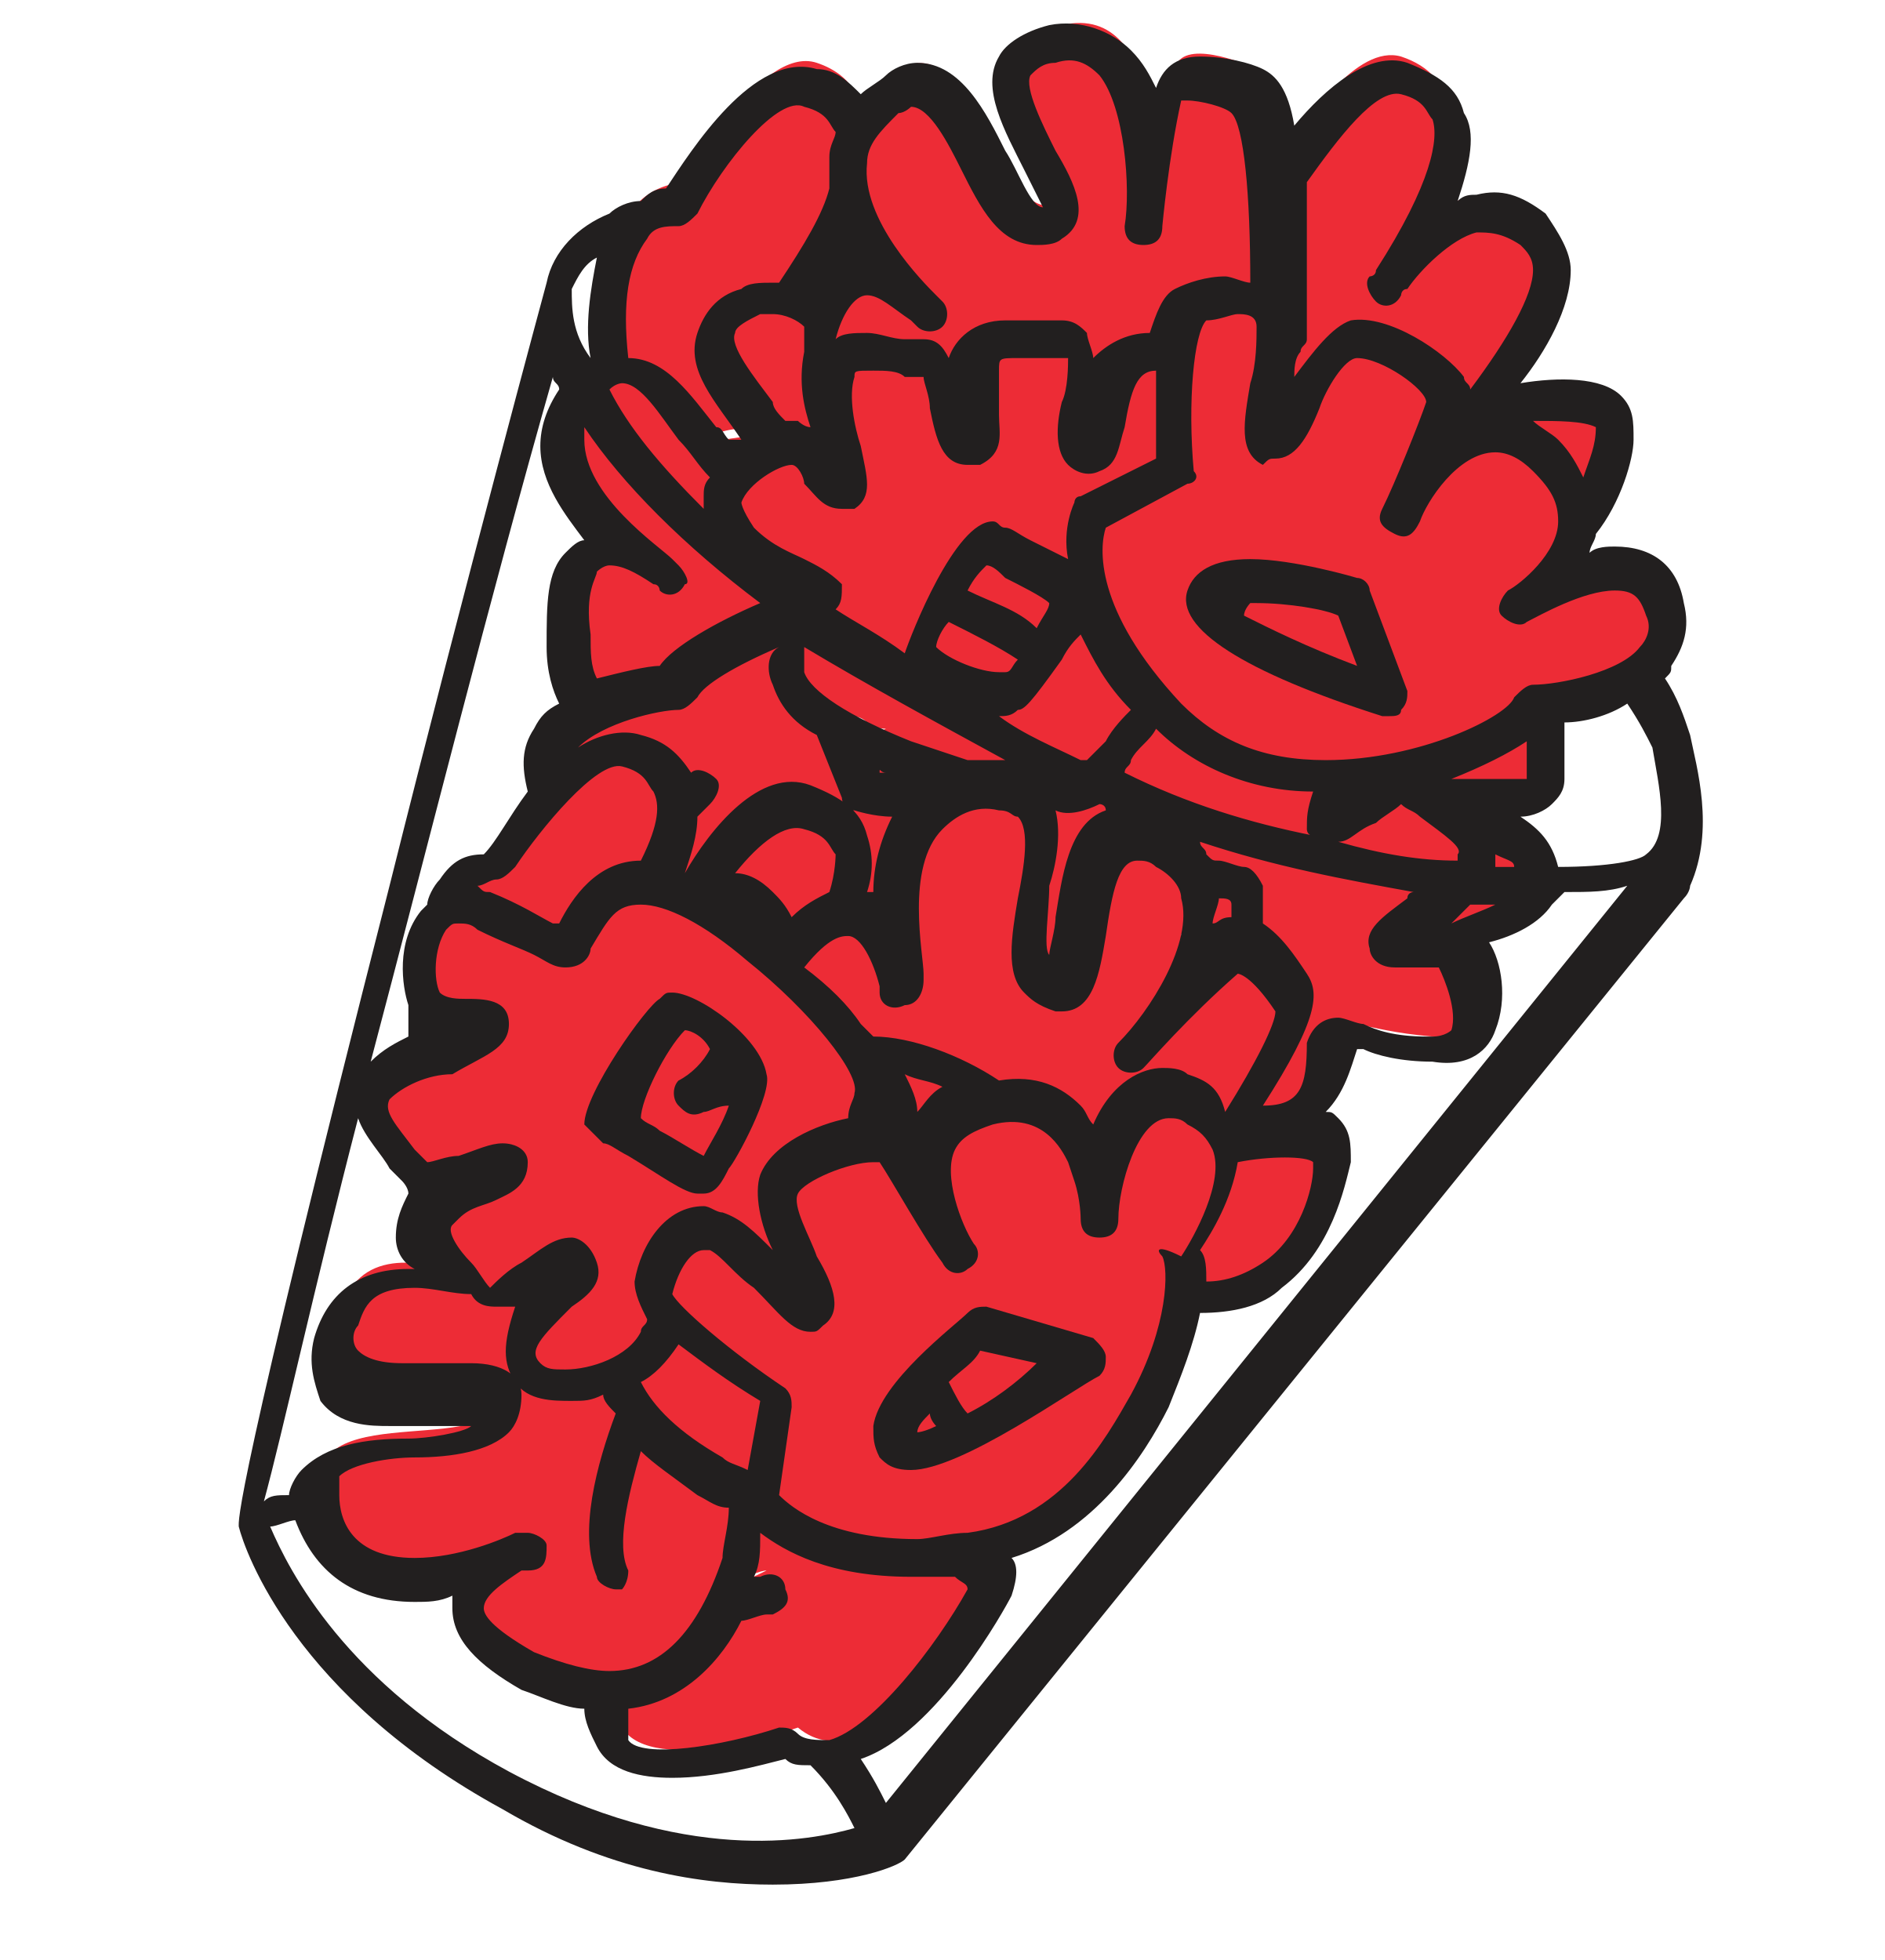
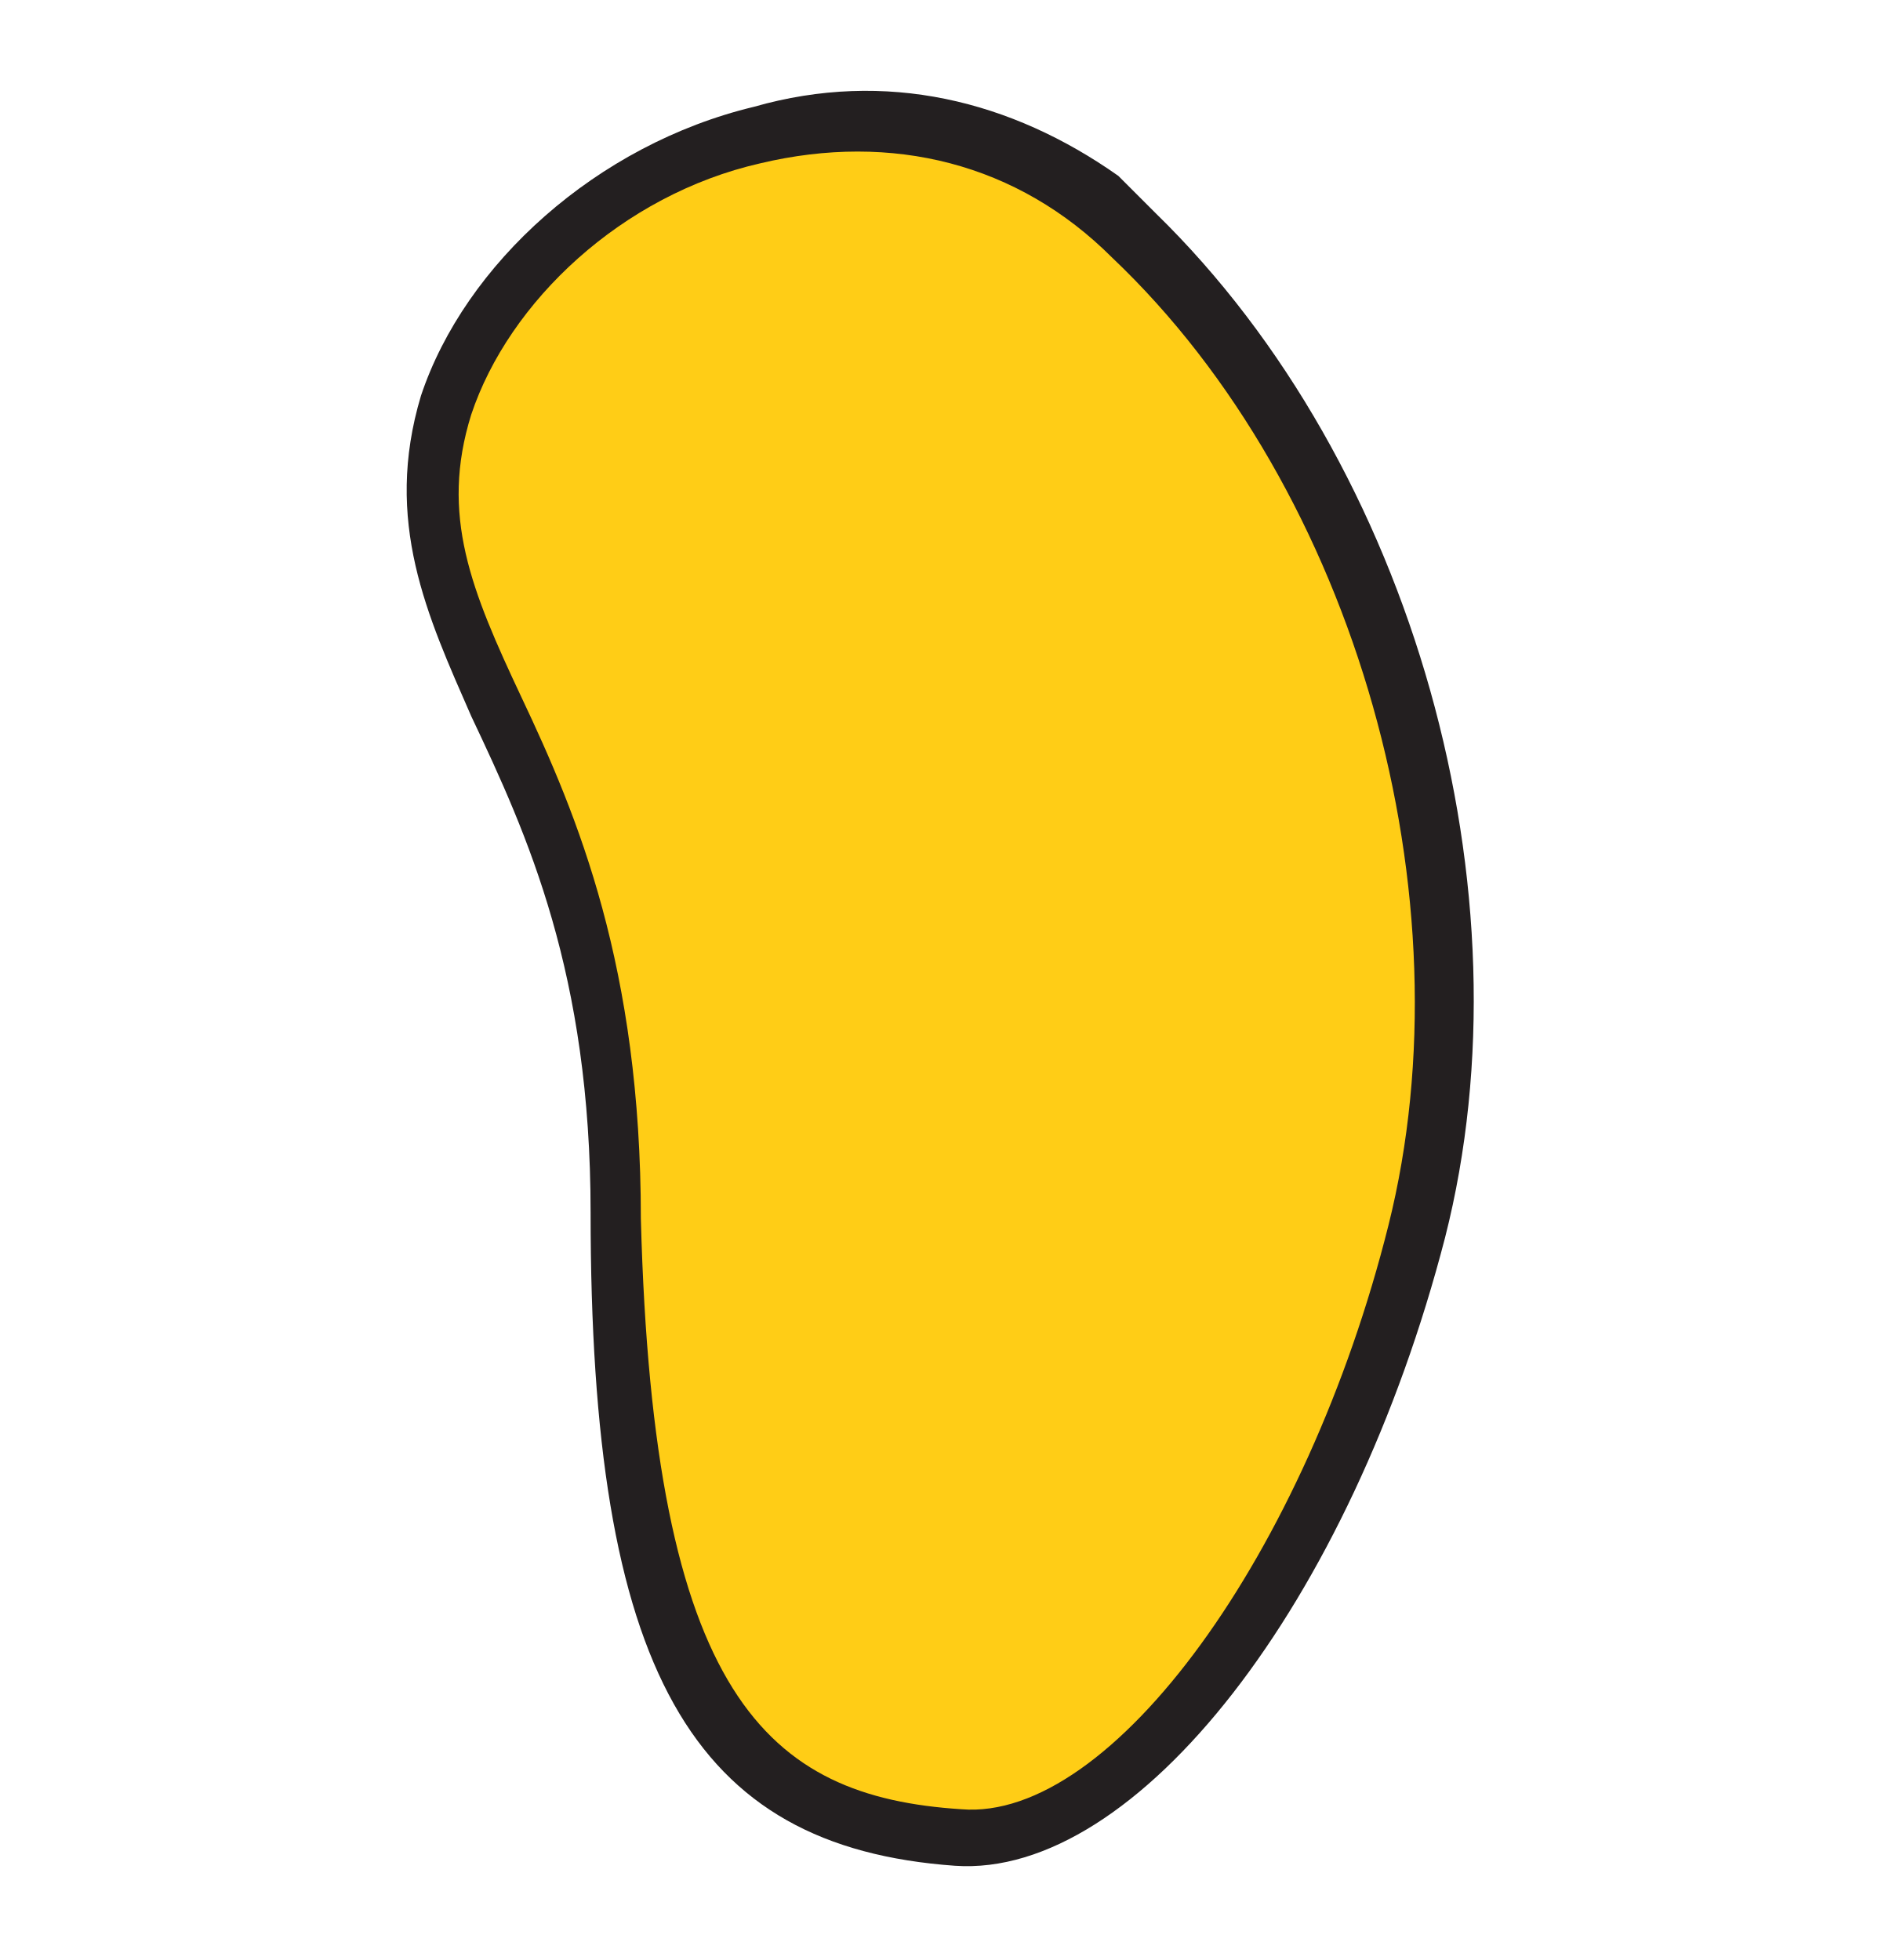
<svg xmlns="http://www.w3.org/2000/svg" version="1.1" id="Layer_1" x="0px" y="0px" viewBox="0 0 30 31.2" style="enable-background:new 0 0 30 31.2;" xml:space="preserve">
  <style type="text/css">
- 	.st0{fill:#ED2C36;}
- 	.st1{fill:#221F1F;}
+ 	.st0{fill:#FFCD16;}
+ 	.st1{fill:#231F20;}
</style>
  <g>
-     <path class="st0" d="M26.5,9.4c-0.3-1.3-2-0.3-2.3-0.1c0,0,0,0,0,0c0.2-0.1,0.7-0.6,0.9-1.2c0.4-0.4,0.6-1,0.7-1.5   c0.1-1-2.4-0.2-2.4-0.2c0.9-0.9,1.9-2.3,1-3c-1.1-0.9-2.1,0.5-2.3,0.8c1.4-2.1,1.1-3,0.2-3.3c-0.7-0.2-1.5,1-1.9,1.6   c-0.1-0.7-0.2-1.3-0.4-1.4c-0.2-0.1-1.2-0.5-1.3,0c-0.3,1-0.3,2.1-0.3,2.1s0.2-3.2-1.5-2.8c-1.8,0.3,0.6,2.5,0,2.8   c-1,0.6-1.3-2.8-2.6-2.1c-0.3,0.2-0.5,0.4-0.6,0.6c-0.1-0.4-0.4-0.6-0.7-0.7c-0.9-0.3-2.1,1.9-2.1,1.9C9.7,3,9.6,4.4,9.7,5.5   c-0.1,0-0.1,0.1-0.2,0.1C8,7,10.1,8.6,10.5,8.9c-0.3-0.2-1.7-1-1.5,1.1c0,0.4,0.1,0.8,0.3,1.1c-0.4,0.2-0.8,0.6-0.6,1.2   c0,0,0,0.1,0,0.1c-0.5,0.5-0.8,1.2-0.8,1.2c-0.5,0-0.8,0.4-1,1c-0.3,0.3-0.3,1.1-0.2,1.3c0,0,0,0.1,0.1,0.1c0,0.3,0,0.5,0.1,0.7   c-0.3,0.1-0.6,0.2-0.8,0.4c-0.5,0.5,0.5,1.2,0.6,1.5c0,0.1,0.2,0.1,0.3,0c-0.3,0.3-0.6,0.7-0.3,1c0.1,0.1,0.2,0.2,0.4,0.3   c0.1,0.1,0.2,0.3,0.3,0.4C6.6,20,5.6,19.9,5.4,21C5,22.7,7.9,21.4,8,22.1c0.1,1.2-3.1,0.1-2.9,1.6c0.3,2,2.8,1.1,3.3,0.9   c-0.4,0.2-1.8,0.9,0.1,1.8c0.5,0.2,0.9,0.4,1.2,0.4c0,0.2,0,0.5,0.2,0.7c0.5,0.8,2.8,0,2.8,0c1.2,1,2.9-1.8,3.2-2.3   c0.2-0.3,0-0.4-0.4-0.6c0,0,0.1,0,0.1,0c2.1-0.3,3.1-2.6,3.3-4c1.6,0.1,2.3-1.1,2.4-2.1c0.1-0.7-1.1-0.6-1.8-0.4c0,0,0,0,0-0.1   c0.1-0.1,0.1-0.2,0.2-0.3c1.3,0.2,1.5-0.4,1.6-1.2c0.1-0.4,0.3-0.1,1.5,0c1.2,0.1,0.7-1.3,0.5-1.6c-0.2-0.3-1,0.1-1.1-0.1   c0-0.1,0-0.1,0.2-0.2c0,0,0,0,0,0c1,0.5,2.3-0.3,2.3-0.8c0-0.7-0.7-0.8-1.2-0.8c-0.2-0.2-0.4-0.3-0.6-0.5c0.5-0.1,1.9,0.3,1.8-0.3   c0-0.4,0.1-0.9,0-1.2C25.2,10.8,26.8,10.6,26.5,9.4z M8.2,18.3c-0.1,0-0.1,0-0.2,0C8.1,18.2,8.2,18.2,8.2,18.3z M8.2,20.5   C8.2,20.5,8.2,20.5,8.2,20.5c0.3,0.1,0.4,0.2,0.4,0.2S8.4,20.6,8.2,20.5z M14.1,11.6c-0.2,0.1-0.3,0.1-0.5,0.2l-0.2-0.4   c0,0,0,0,0.1,0c0.1,0,0.2,0,0.3,0.1C13.8,11.5,13.9,11.6,14.1,11.6z M13.5,2.6c0,0.2,0.1,0.5,0.3,0.7c-0.6,0.2-1,0.8-1.1,1   C13.1,3.7,13.4,3.1,13.5,2.6z M12.2,6.9L11.5,7c0,0-0.1-0.1-0.1-0.1C11.7,6.8,11.9,6.8,12.2,6.9z M11.1,12.2c0,0-0.2,0.1-0.4,0.3   c0,0,0-0.1,0-0.1C11,12.3,11.1,12.2,11.1,12.2z M11.6,25.2C11.6,25.2,11.6,25.2,11.6,25.2c0.3-0.1,0.5-0.2,0.6-0.2   C12,25.1,11.8,25.2,11.6,25.2z M18.8,14.9c0,0,0-0.1,0.1-0.1c0.1,0,0.1,0.1,0.2,0.1C18.9,14.8,18.9,14.8,18.8,14.9z" />
-     <g>
-       <path class="st1" d="M18.9,9.4c-0.2,0.6,0.9,1.3,3.1,2c0,0,0.1,0,0.1,0c0.1,0,0.2,0,0.2-0.1c0.1-0.1,0.1-0.2,0.1-0.3l-0.6-1.6    c0-0.1-0.1-0.2-0.2-0.2c0,0-1-0.3-1.7-0.3C19.3,8.9,19,9.1,18.9,9.4z M21.6,10.6c-0.8-0.3-1.4-0.6-1.8-0.8c0-0.1,0.1-0.2,0.1-0.2    c0,0,0,0,0.1,0c0.5,0,1.1,0.1,1.3,0.2L21.6,10.6z" />
-       <g>
-         <path class="st1" d="M17.4,21.3l-1.7-0.5c-0.1,0-0.2,0-0.3,0.1c-0.2,0.2-1.4,1.1-1.5,1.8c0,0.2,0,0.3,0.1,0.5     c0.1,0.1,0.2,0.2,0.5,0.2c0.8,0,2.6-1.3,3-1.5c0.1-0.1,0.1-0.2,0.1-0.3C17.6,21.5,17.5,21.4,17.4,21.3z M14.6,22.8     c0-0.1,0.1-0.2,0.2-0.3c0,0.1,0.1,0.2,0.1,0.2C14.7,22.8,14.6,22.8,14.6,22.8z M15.4,22.5c-0.1-0.1-0.2-0.3-0.3-0.5     c0.2-0.2,0.4-0.3,0.5-0.5l0.9,0.2C16.2,22,15.8,22.3,15.4,22.5z" />
-         <path class="st1" d="M9.6,18.2c0.1,0,0.2,0.1,0.4,0.2c0.5,0.3,0.9,0.6,1.1,0.6c0,0,0.1,0,0.1,0c0.2,0,0.3-0.2,0.4-0.4     c0.1-0.1,0.7-1.2,0.6-1.5c-0.1-0.6-1.1-1.3-1.5-1.3c-0.1,0-0.1,0-0.2,0.1c-0.2,0.1-1.2,1.5-1.2,2C9.4,18,9.5,18.1,9.6,18.2z      M10.9,16.4c0.1,0,0.3,0.1,0.4,0.3c-0.1,0.2-0.3,0.4-0.5,0.5c-0.1,0.1-0.1,0.3,0,0.4c0.1,0.1,0.2,0.2,0.4,0.1     c0.1,0,0.2-0.1,0.4-0.1c-0.1,0.3-0.3,0.6-0.4,0.8c-0.2-0.1-0.5-0.3-0.7-0.4c-0.1-0.1-0.2-0.1-0.3-0.2     C10.2,17.5,10.6,16.7,10.9,16.4z" />
-         <path class="st1" d="M26.9,11.7c-0.1-0.3-0.2-0.6-0.4-0.9c0.1-0.1,0.1-0.1,0.1-0.2c0.2-0.3,0.3-0.6,0.2-1     c-0.1-0.6-0.5-0.9-1.1-0.9c-0.1,0-0.3,0-0.4,0.1c0-0.1,0.1-0.2,0.1-0.3C25.8,8,26,7.3,26,7c0-0.3,0-0.5-0.2-0.7     c-0.3-0.3-1-0.3-1.6-0.2C24.6,5.6,25,4.9,25,4.3c0-0.3-0.2-0.6-0.4-0.9c-0.4-0.3-0.7-0.4-1.1-0.3c-0.1,0-0.2,0-0.3,0.1     c0.2-0.6,0.3-1.1,0.1-1.4c-0.1-0.4-0.4-0.6-0.9-0.8c-0.6-0.2-1.3,0.4-1.8,1c-0.1-0.6-0.3-0.8-0.5-0.9l0,0c-0.2-0.1-0.6-0.2-1-0.2     c-0.4,0-0.6,0.2-0.7,0.5c0,0,0,0,0,0c-0.1-0.2-0.2-0.4-0.4-0.6c-0.3-0.3-0.8-0.5-1.3-0.4c-0.4,0.1-0.7,0.3-0.8,0.5     c-0.3,0.5,0.1,1.2,0.4,1.8c0.1,0.2,0.2,0.4,0.3,0.6c-0.2,0-0.4-0.6-0.6-0.9c-0.3-0.6-0.7-1.4-1.4-1.4c-0.2,0-0.4,0.1-0.5,0.2     c-0.1,0.1-0.3,0.2-0.4,0.3c-0.2-0.2-0.4-0.4-0.7-0.4c-1-0.3-2,1.3-2.4,1.9c-0.2,0-0.3,0.1-0.4,0.2c-0.2,0-0.4,0.1-0.5,0.2     c-0.5,0.2-0.9,0.6-1,1.1v0c0,0,0,0,0,0c0,0-1.3,4.8-2.5,9.6c-2.5,9.8-2.4,10.1-2.4,10.2c0.1,0.4,0.9,2.7,4.2,4.5     c1.7,1,3.2,1.2,4.3,1.2c1.3,0,2-0.3,2.1-0.4c0,0,0,0,0,0c0,0,0,0,0,0c0,0,0,0,0,0c0,0,0,0,0,0l0,0l12.4-15.3     c0.1-0.1,0.1-0.2,0.1-0.2C27.3,13.2,27,12.2,26.9,11.7z M25.4,6.8C25.4,6.8,25.4,6.8,25.4,6.8c0,0.3-0.1,0.5-0.2,0.8     c-0.1-0.2-0.2-0.4-0.4-0.6c-0.1-0.1-0.3-0.2-0.4-0.3C24.8,6.7,25.2,6.7,25.4,6.8z M20.7,5.6C20.7,5.6,20.7,5.6,20.7,5.6     c0-0.1,0.1-0.1,0.1-0.2c0,0,0-1,0-1.9c0-0.2,0-0.4,0-0.6c0.5-0.7,1.1-1.5,1.5-1.4c0.4,0.1,0.4,0.3,0.5,0.4c0.1,0.3,0,1-0.9,2.4     c0,0.1-0.1,0.1-0.1,0.1c-0.1,0.1,0,0.3,0.1,0.4c0.1,0.1,0.3,0.1,0.4-0.1c0,0,0-0.1,0.1-0.1c0.2-0.3,0.7-0.8,1.1-0.9     c0.2,0,0.4,0,0.7,0.2c0.1,0.1,0.2,0.2,0.2,0.4c0,0.4-0.4,1.1-1,1.9c0-0.1-0.1-0.1-0.1-0.2c-0.3-0.4-1.2-1-1.8-0.9     c-0.3,0.1-0.6,0.5-0.9,0.9C20.6,5.9,20.6,5.7,20.7,5.6z M20.3,7.3c0.3,0,0.5-0.3,0.7-0.8c0.1-0.3,0.4-0.8,0.6-0.8c0,0,0,0,0,0     c0.4,0,1.1,0.5,1.1,0.7c-0.1,0.3-0.5,1.3-0.7,1.7c-0.1,0.2,0,0.3,0.2,0.4c0.2,0.1,0.3,0,0.4-0.2c0.1-0.3,0.6-1.1,1.2-1.1     c0.2,0,0.4,0.1,0.6,0.3c0.3,0.3,0.4,0.5,0.4,0.8c0,0.5-0.6,1-0.8,1.1c-0.1,0.1-0.2,0.3-0.1,0.4c0.1,0.1,0.3,0.2,0.4,0.1     c0.2-0.1,0.9-0.5,1.4-0.5c0.3,0,0.4,0.1,0.5,0.4c0.1,0.2,0,0.4-0.1,0.5c-0.3,0.4-1.3,0.6-1.7,0.6c-0.1,0-0.2,0.1-0.3,0.2     c-0.1,0.3-1.5,1-3,1c-1,0-1.7-0.3-2.3-0.9c-1.4-1.5-1.3-2.5-1.2-2.8l1.3-0.7C19,7.7,19.1,7.6,19,7.5c-0.1-1.1,0-2.2,0.2-2.4     C19.4,5.1,19.6,5,19.7,5c0.1,0,0.3,0,0.3,0.2c0,0.2,0,0.6-0.1,0.9c-0.1,0.6-0.2,1.1,0.2,1.3C20.2,7.3,20.2,7.3,20.3,7.3z      M24.3,12.4c0,0-0.1,0-0.3,0c-0.2,0-0.3,0-0.5,0c-0.1,0-0.2,0-0.4,0c0.5-0.2,0.9-0.4,1.2-0.6c0,0,0,0,0,0.1     C24.3,12,24.3,12.2,24.3,12.4z M19.1,19.9c0.2-0.3,0.5-0.8,0.6-1.4c0.5-0.1,1.1-0.1,1.2,0c0,0,0,0,0,0.1c0,0.3-0.2,1.1-0.8,1.5     c-0.3,0.2-0.6,0.3-0.9,0.3C19.2,20.2,19.2,20,19.1,19.9z M18.5,20c0.1,0.2,0.1,1.1-0.5,2.2c-0.4,0.7-1.1,2-2.6,2.2     c-0.3,0-0.6,0.1-0.8,0.1c-1.4,0-2-0.5-2.2-0.7l0.2-1.4c0-0.1,0-0.2-0.1-0.3c-0.9-0.6-1.7-1.3-1.8-1.5c0.1-0.4,0.3-0.7,0.5-0.7     c0,0,0,0,0.1,0c0.2,0.1,0.4,0.4,0.7,0.6c0.4,0.4,0.6,0.7,0.9,0.7c0.1,0,0.1,0,0.2-0.1c0.3-0.2,0.2-0.6-0.1-1.1     c-0.1-0.3-0.4-0.8-0.3-1c0.1-0.2,0.8-0.5,1.2-0.5c0,0,0.1,0,0.1,0c0.2,0.3,0.7,1.2,1,1.6c0.1,0.2,0.3,0.2,0.4,0.1     c0.2-0.1,0.2-0.3,0.1-0.4l0,0l0,0c-0.2-0.3-0.5-1.1-0.3-1.5c0.1-0.2,0.3-0.3,0.6-0.4c0.8-0.2,1.1,0.4,1.2,0.6     c0,0,0.1,0.3,0.1,0.3c0.1,0.3,0.1,0.6,0.1,0.6c0,0.2,0.1,0.3,0.3,0.3c0.2,0,0.3-0.1,0.3-0.3c0-0.5,0.3-1.6,0.8-1.6     c0.1,0,0.2,0,0.3,0.1c0.2,0.1,0.3,0.2,0.4,0.4c0.2,0.5-0.3,1.4-0.5,1.7C18.4,19.8,18.4,19.9,18.5,20z M8.7,24.6     c0-0.1-0.2-0.2-0.3-0.2c0,0-0.1,0-0.1,0c0,0,0,0-0.1,0c-0.2,0.1-0.9,0.4-1.6,0.4c-1,0-1.2-0.6-1.2-1c0-0.2,0-0.2,0-0.3     c0.2-0.2,0.8-0.3,1.2-0.3c0.6,0,1.2-0.1,1.5-0.4c0.1-0.1,0.2-0.3,0.2-0.6c0-0.3-0.3-0.5-0.8-0.5c-0.2,0-0.4,0-0.5,0     c-0.2,0-0.4,0-0.6,0c-0.4,0-0.6-0.1-0.7-0.2c-0.1-0.1-0.1-0.3,0-0.4c0.1-0.3,0.2-0.6,0.9-0.6c0.3,0,0.6,0.1,0.9,0.1     c0.1,0.2,0.3,0.2,0.4,0.2c0.1,0,0.1,0,0.2,0c0,0,0.1,0,0.1,0C8,21.4,8,21.7,8.2,22c0.2,0.3,0.6,0.3,0.9,0.3c0.2,0,0.3,0,0.5-0.1     c0,0.1,0.1,0.2,0.2,0.3c-0.3,0.8-0.6,1.9-0.3,2.6c0,0.1,0.2,0.2,0.3,0.2c0,0,0.1,0,0.1,0C9.9,25.3,10,25.2,10,25     c-0.2-0.4,0-1.2,0.2-1.9c0.2,0.2,0.5,0.4,0.9,0.7c0.2,0.1,0.3,0.2,0.5,0.2c0,0.3-0.1,0.6-0.1,0.8c-0.4,1.2-1,1.8-1.8,1.8l0,0     c-0.3,0-0.7-0.1-1.2-0.3c-0.7-0.4-0.8-0.6-0.8-0.7c0-0.2,0.3-0.4,0.6-0.6c0.1,0,0.1,0,0.1,0C8.7,25,8.7,24.8,8.7,24.6z M8.1,16.3     c0-0.4-0.4-0.4-0.7-0.4c-0.1,0-0.3,0-0.4-0.1c-0.1-0.2-0.1-0.7,0.1-1c0.1-0.1,0.1-0.1,0.2-0.1c0.1,0,0.2,0,0.3,0.1     c0.4,0.2,0.7,0.3,0.9,0.4c0.2,0.1,0.3,0.2,0.5,0.2l0,0c0.3,0,0.4-0.2,0.4-0.3c0.3-0.5,0.4-0.7,0.8-0.7c0.4,0,1,0.3,1.7,0.9     c1,0.8,1.8,1.8,1.7,2.1c0,0.1-0.1,0.2-0.1,0.4c-0.5,0.1-1.2,0.4-1.4,0.9c-0.1,0.3,0,0.8,0.2,1.2c-0.3-0.3-0.5-0.5-0.8-0.6     c-0.1,0-0.2-0.1-0.3-0.1c-0.6,0-1,0.6-1.1,1.2c0,0.2,0.1,0.4,0.2,0.6c0,0.1-0.1,0.1-0.1,0.2c-0.2,0.4-0.8,0.6-1.2,0.6     c-0.2,0-0.3,0-0.4-0.1c-0.2-0.2,0-0.4,0.5-0.9c0.3-0.2,0.5-0.4,0.4-0.7s-0.3-0.4-0.4-0.4c-0.3,0-0.5,0.2-0.8,0.4     c-0.2,0.1-0.4,0.3-0.5,0.4c-0.1-0.1-0.2-0.3-0.3-0.4c-0.2-0.2-0.4-0.5-0.3-0.6c0,0,0.1-0.1,0.1-0.1c0.2-0.2,0.4-0.2,0.6-0.3     c0.2-0.1,0.5-0.2,0.5-0.6c0-0.2-0.2-0.3-0.4-0.3c-0.2,0-0.4,0.1-0.7,0.2c-0.2,0-0.4,0.1-0.5,0.1c-0.1-0.1-0.1-0.1-0.2-0.2     c-0.3-0.4-0.5-0.6-0.4-0.8c0.2-0.2,0.6-0.4,1-0.4C7.7,16.8,8.1,16.7,8.1,16.3z M12.3,10.9c0.1,0.3,0.3,0.6,0.7,0.8l0.4,1     c0,0.1,0.1,0.2,0.2,0.2c0,0,0.3,0.1,0.6,0.1c-0.2,0.4-0.3,0.8-0.3,1.2c0,0-0.1,0-0.1,0c0.1-0.3,0.1-0.6,0-0.9     c-0.1-0.4-0.4-0.6-0.9-0.8c-0.8-0.3-1.6,0.7-2,1.4c0.1-0.3,0.2-0.6,0.2-0.9c0.1-0.1,0.2-0.2,0.2-0.2c0.1-0.1,0.2-0.3,0.1-0.4     s-0.3-0.2-0.4-0.1l0,0c-0.2-0.3-0.4-0.5-0.8-0.6c-0.3-0.1-0.7,0-1,0.2c0.4-0.4,1.3-0.6,1.6-0.6c0.1,0,0.2-0.1,0.3-0.2     c0.1-0.2,0.6-0.5,1.3-0.8C12.2,10.4,12.2,10.7,12.3,10.9z M20.8,13.2c0,0,0,0.1,0.1,0.1c-1-0.2-2-0.5-3-1c0-0.1,0.1-0.1,0.1-0.2     c0.1-0.2,0.3-0.3,0.4-0.5c0.6,0.6,1.5,1,2.5,1C20.8,12.9,20.8,13,20.8,13.2z M17.6,11.8c-0.1,0.1-0.2,0.2-0.3,0.3     c0,0-0.1,0-0.1,0c-0.4-0.2-0.9-0.4-1.3-0.7l0,0c0.1,0,0.2,0,0.3-0.1c0.1,0,0.2-0.1,0.7-0.8c0.1-0.2,0.2-0.3,0.3-0.4     c0.2,0.4,0.4,0.8,0.8,1.2C17.9,11.4,17.7,11.6,17.6,11.8z M16.8,12.9c0.2,0.1,0.5,0,0.7-0.1c0,0,0.1,0,0.1,0.1     c-0.6,0.2-0.7,1.1-0.8,1.7c0,0.2-0.1,0.5-0.1,0.6c0,0,0,0,0,0c-0.1-0.1,0-0.7,0-1.1C16.8,13.8,16.9,13.3,16.8,12.9z M16.5,10     c-0.3-0.3-0.7-0.4-1.1-0.6c0.1-0.2,0.2-0.3,0.3-0.4c0.1,0,0.2,0.1,0.3,0.2c0.2,0.1,0.6,0.3,0.7,0.4C16.7,9.7,16.6,9.8,16.5,10z      M16.2,10.5c-0.1,0.1-0.1,0.2-0.2,0.2c0,0-0.1,0-0.1,0c-0.3,0-0.8-0.2-1-0.4c0-0.1,0.1-0.3,0.2-0.4     C15.5,10.1,15.9,10.3,16.2,10.5z M16,12.1c0,0-0.1,0-0.1,0c-0.1,0-0.1,0-0.2,0c-0.1,0-0.2,0-0.3,0c-0.3-0.1-0.6-0.2-0.9-0.3     c-1-0.4-1.6-0.8-1.7-1.1c0-0.1,0-0.3,0-0.4C13.8,10.9,14.9,11.5,16,12.1z M14.1,12.3c0,0-0.1,0-0.1,0l0,0     C14,12.2,14,12.3,14.1,12.3z M13.2,14.2c-0.2,0.1-0.4,0.2-0.6,0.4c-0.1-0.2-0.2-0.3-0.3-0.4c-0.2-0.2-0.4-0.3-0.6-0.3     c0.4-0.5,0.8-0.8,1.1-0.7c0.4,0.1,0.4,0.3,0.5,0.4C13.3,13.6,13.3,13.9,13.2,14.2z M9.9,12.2c0.4,0.1,0.4,0.3,0.5,0.4     c0.1,0.2,0.1,0.5-0.2,1.1c0,0,0,0,0,0c-0.7,0-1.1,0.6-1.3,1c0,0,0,0-0.1,0c-0.2-0.1-0.5-0.3-1-0.5c-0.1,0-0.1,0-0.2-0.1     c0.1,0,0.2-0.1,0.3-0.1c0.1,0,0.2-0.1,0.3-0.2C8.6,13.2,9.5,12.1,9.9,12.2z M10.8,21.4C10.8,21.4,10.8,21.4,10.8,21.4     c0.4,0.3,0.8,0.6,1.3,0.9l-0.2,1.1c-0.2-0.1-0.3-0.1-0.4-0.2c-0.7-0.4-1.1-0.8-1.3-1.2C10.4,21.9,10.6,21.7,10.8,21.4z      M11.8,25.8c0.1,0,0.3-0.1,0.4-0.1c0.1,0,0.1,0,0.1,0c0.2-0.1,0.3-0.2,0.2-0.4c0-0.2-0.2-0.3-0.4-0.2c0,0,0,0-0.1,0c0,0,0,0,0,0     c0.1-0.2,0.1-0.4,0.1-0.7c0.4,0.3,1.1,0.7,2.4,0.7c0.2,0,0.5,0,0.7,0c0.1,0.1,0.2,0.1,0.2,0.2c0,0,0,0,0,0     c-0.5,0.9-1.5,2.2-2.2,2.4c-0.2,0-0.4,0-0.5-0.1c-0.1-0.1-0.2-0.1-0.3-0.1c-0.9,0.3-2.2,0.5-2.4,0.2C10,27.4,10,27.3,10,27.2     C10.9,27.1,11.5,26.4,11.8,25.8z M14.4,17.1c0.2,0.1,0.4,0.1,0.6,0.2c-0.2,0.1-0.3,0.3-0.4,0.4C14.6,17.5,14.5,17.3,14.4,17.1     C14.4,17.1,14.4,17.1,14.4,17.1z M18.9,17.1C18.8,17,18.6,17,18.5,17c-0.3,0-0.8,0.2-1.1,0.9c-0.1-0.1-0.1-0.2-0.2-0.3     c-0.3-0.3-0.7-0.5-1.3-0.4c-0.6-0.4-1.4-0.7-2-0.7c-0.1-0.1-0.1-0.1-0.2-0.2c-0.2-0.3-0.5-0.6-0.9-0.9c0.4-0.5,0.6-0.5,0.7-0.5     c0.2,0,0.4,0.4,0.5,0.8c0,0.1,0,0.1,0,0.1c0,0.2,0.2,0.3,0.4,0.2c0.2,0,0.3-0.2,0.3-0.4c0,0,0,0,0-0.1c0-0.3-0.3-1.7,0.3-2.3     c0.2-0.2,0.5-0.4,0.9-0.3c0.2,0,0.2,0.1,0.3,0.1c0.2,0.2,0.1,0.8,0,1.3c-0.1,0.6-0.2,1.2,0.1,1.5c0.1,0.1,0.2,0.2,0.5,0.3     c0,0,0,0,0.1,0c0.5,0,0.6-0.6,0.7-1.2c0.1-0.7,0.2-1.2,0.5-1.2c0.1,0,0.2,0,0.3,0.1c0.2,0.1,0.4,0.3,0.4,0.5     c0.2,0.7-0.5,1.8-1,2.3c-0.1,0.1-0.1,0.3,0,0.4c0.1,0.1,0.3,0.1,0.4,0c0.1-0.1,0.7-0.8,1.5-1.5l0,0c0,0,0.2,0,0.6,0.6     c0,0,0,0,0,0c0,0.2-0.3,0.8-0.8,1.6C19.4,17.3,19.2,17.2,18.9,17.1z M19.3,14.7c0-0.1,0.1-0.3,0.1-0.4c0.1,0,0.2,0,0.2,0.1     c0,0,0,0.1,0,0.2C19.4,14.6,19.4,14.7,19.3,14.7C19.3,14.7,19.3,14.7,19.3,14.7z M20.1,17.6c0.9-1.4,0.9-1.8,0.7-2.1l0,0     c-0.2-0.3-0.4-0.6-0.7-0.8c0-0.2,0-0.4,0-0.6c-0.1-0.2-0.2-0.3-0.3-0.3c-0.1,0-0.3-0.1-0.4-0.1c-0.1,0-0.1,0-0.2-0.1     c0-0.1-0.1-0.1-0.1-0.2c1.2,0.4,2.3,0.6,3.4,0.8c0,0-0.1,0-0.1,0.1c-0.4,0.3-0.7,0.5-0.6,0.8c0,0.1,0.1,0.3,0.4,0.3     c0.1,0,0.2,0,0.3,0c0.1,0,0.2,0,0.3,0c0,0,0,0,0.1,0c0.1,0.2,0.3,0.7,0.2,1c0,0-0.1,0.1-0.3,0.1c0,0-0.1,0-0.1,0     c-0.5,0-0.8-0.1-1-0.2c-0.1,0-0.3-0.1-0.4-0.1c-0.2,0-0.4,0.1-0.5,0.4C20.8,17.3,20.7,17.6,20.1,17.6z M21.3,13.4     c0.2,0,0.3-0.2,0.6-0.3c0.1-0.1,0.3-0.2,0.4-0.3c0.1,0.1,0.2,0.1,0.3,0.2c0.4,0.3,0.7,0.5,0.6,0.6c0,0,0,0.1,0,0.1     C22.6,13.7,22,13.6,21.3,13.4z M23.1,14.7c0.1-0.1,0.2-0.2,0.3-0.3c0.1,0,0.3,0,0.4,0C23.6,14.5,23.3,14.6,23.1,14.7z M23.8,13.8     c0-0.1,0-0.1,0-0.2c0.2,0.1,0.3,0.1,0.3,0.2C24.1,13.8,23.9,13.8,23.8,13.8z M13.8,4.7c0.2,0,0.4,0.2,0.7,0.4     c0,0,0.1,0.1,0.1,0.1c0.1,0.1,0.3,0.1,0.4,0s0.1-0.3,0-0.4c0,0,0,0-0.1-0.1c-0.2-0.2-1.2-1.2-1.1-2.1c0-0.3,0.2-0.5,0.5-0.8     c0.1,0,0.2-0.1,0.2-0.1c0.3,0,0.6,0.6,0.8,1c0.3,0.6,0.6,1.2,1.2,1.2c0.1,0,0.3,0,0.4-0.1c0.5-0.3,0.2-0.9-0.1-1.4     c-0.2-0.4-0.5-1-0.4-1.2c0.1-0.1,0.2-0.2,0.4-0.2c0.3-0.1,0.5,0,0.7,0.2C17.9,1.7,18,3,17.9,3.6c0,0.2,0.1,0.3,0.3,0.3     c0.2,0,0.3-0.1,0.3-0.3c0,0,0.1-1.1,0.3-2c0,0,0,0,0.1,0c0.2,0,0.6,0.1,0.7,0.2c0,0,0,0,0,0c0.2,0.2,0.3,1.3,0.3,2.7     c-0.1,0-0.3-0.1-0.4-0.1c-0.3,0-0.6,0.1-0.8,0.2c-0.2,0.1-0.3,0.4-0.4,0.7c0,0,0,0,0,0c-0.4,0-0.7,0.2-0.9,0.4     c0-0.1-0.1-0.3-0.1-0.4c-0.1-0.1-0.2-0.2-0.4-0.2c-0.1,0-0.3,0-0.4,0c-0.2,0-0.4,0-0.5,0c-0.5,0-0.8,0.3-0.9,0.6     c-0.1-0.2-0.2-0.3-0.4-0.3c0,0,0,0,0,0c0,0-0.2,0-0.3,0c-0.2,0-0.4-0.1-0.6-0.1c-0.2,0-0.4,0-0.5,0.1C13.4,5,13.6,4.7,13.8,4.7z      M13.4,8.1c0.1,0,0.1,0,0.2,0c0.3-0.2,0.2-0.5,0.1-1c-0.1-0.3-0.2-0.8-0.1-1.1c0-0.1,0-0.1,0.3-0.1c0.2,0,0.4,0,0.5,0.1     c0.1,0,0.2,0,0.3,0c0,0.1,0.1,0.3,0.1,0.5c0.1,0.5,0.2,0.9,0.6,0.9c0.1,0,0.1,0,0.2,0c0.4-0.2,0.3-0.5,0.3-0.8c0-0.2,0-0.4,0-0.7     c0-0.2,0-0.2,0.3-0.2c0.1,0,0.3,0,0.4,0c0.1,0,0.3,0,0.4,0c0,0.1,0,0.5-0.1,0.7c-0.1,0.4-0.1,0.8,0.1,1c0.1,0.1,0.3,0.2,0.5,0.1     c0.3-0.1,0.3-0.4,0.4-0.7c0.1-0.6,0.2-0.9,0.5-0.9c0,0,0,0,0,0c0,0.4,0,1,0,1.4l-1.2,0.6c-0.1,0-0.1,0.1-0.1,0.1     c0,0-0.2,0.4-0.1,0.9c-0.2-0.1-0.4-0.2-0.6-0.3c-0.2-0.1-0.3-0.2-0.4-0.2c-0.1,0-0.1-0.1-0.2-0.1c-0.6,0-1.3,1.8-1.4,2.1     c-0.4-0.3-0.8-0.5-1.1-0.7c0.1-0.1,0.1-0.2,0.1-0.4C13.2,9.1,13,9,12.8,8.9c-0.2-0.1-0.5-0.2-0.8-0.5C11.8,8.1,11.8,8,11.8,8     c0.1-0.3,0.6-0.6,0.8-0.6c0.1,0,0.2,0.2,0.2,0.3C13,7.9,13.1,8.1,13.4,8.1L13.4,8.1z M12.9,6.8c-0.1,0-0.2-0.1-0.2-0.1     c0,0-0.1,0-0.1,0c0,0,0,0-0.1,0c-0.1-0.1-0.2-0.2-0.2-0.3c-0.3-0.4-0.7-0.9-0.6-1.1c0-0.1,0.2-0.2,0.4-0.3C12.1,5,12.2,5,12.3,5     c0.2,0,0.4,0.1,0.5,0.2c0,0.1,0,0.2,0,0.4C12.7,6.1,12.8,6.5,12.9,6.8z M10.3,3.8c0.1-0.2,0.3-0.2,0.5-0.2c0.1,0,0.2-0.1,0.3-0.2     c0.4-0.8,1.3-1.9,1.7-1.7c0.4,0.1,0.4,0.3,0.5,0.4v0c0,0.1-0.1,0.2-0.1,0.4c0,0.2,0,0.3,0,0.5c-0.1,0.4-0.4,0.9-0.8,1.5     c0,0-0.1,0-0.1,0c-0.2,0-0.4,0-0.5,0.1c-0.4,0.1-0.6,0.4-0.7,0.7c-0.2,0.6,0.3,1.1,0.7,1.7c-0.1,0-0.1,0-0.2,0     c-0.1-0.1-0.1-0.2-0.2-0.2c-0.4-0.5-0.8-1.1-1.4-1.1C9.9,4.8,10,4.2,10.3,3.8z M9.7,6.2c0.1-0.1,0.2-0.1,0.2-0.1     c0.3,0,0.6,0.5,0.9,0.9c0.2,0.2,0.3,0.4,0.5,0.6c-0.1,0.1-0.1,0.2-0.1,0.3c0,0.1,0,0.1,0,0.2C10.5,7.4,10,6.8,9.7,6.2     C9.6,6.3,9.7,6.2,9.7,6.2z M12.1,9.6c-0.7,0.3-1.4,0.7-1.6,1c-0.2,0-0.6,0.1-1,0.2c-0.1-0.2-0.1-0.4-0.1-0.7     c-0.1-0.7,0.1-0.9,0.1-1c0,0,0.1-0.1,0.2-0.1c0.2,0,0.4,0.1,0.7,0.3c0.1,0,0.1,0.1,0.1,0.1c0.1,0.1,0.3,0.1,0.4-0.1     C11,9.3,10.9,9.1,10.8,9c0,0,0,0-0.1-0.1c-0.2-0.2-1.4-1-1.4-1.9c0-0.1,0-0.1,0-0.2C9.9,7.7,10.9,8.7,12.1,9.6z M9.1,4.6     C9.1,4.6,9.1,4.6,9.1,4.6c0.1-0.2,0.2-0.4,0.4-0.5C9.4,4.6,9.3,5.2,9.4,5.7c0,0,0,0,0,0C9.1,5.3,9.1,4.9,9.1,4.6z M8.8,6     c0,0.1,0.1,0.1,0.1,0.2C8.7,6.5,8.6,6.8,8.6,7.1c0,0.6,0.4,1.1,0.7,1.5C9.2,8.6,9.1,8.7,9,8.8c-0.3,0.3-0.3,0.8-0.3,1.5     c0,0.4,0.1,0.7,0.2,0.9c-0.2,0.1-0.3,0.2-0.4,0.4c-0.2,0.3-0.2,0.6-0.1,1c-0.3,0.4-0.5,0.8-0.7,1C7.4,13.6,7.2,13.7,7,14     c-0.1,0.1-0.2,0.3-0.2,0.4c0,0-0.1,0.1-0.1,0.1C6.3,15,6.4,15.7,6.5,16c0,0,0,0.1,0,0.1c0,0.1,0,0.3,0,0.4     c-0.2,0.1-0.4,0.2-0.6,0.4C6.8,13.5,7.8,9.5,8.8,6z M5.7,17.8c0.1,0.3,0.4,0.6,0.5,0.8c0.1,0.1,0.2,0.2,0.2,0.2     c0,0,0.1,0.1,0.1,0.2c-0.1,0.2-0.2,0.4-0.2,0.7c0,0.2,0.1,0.4,0.3,0.5c0,0,0,0,0,0c0,0-0.1,0-0.1,0c-0.8,0-1.3,0.4-1.5,1.1     c-0.1,0.4,0,0.7,0.1,1c0.3,0.4,0.8,0.4,1.1,0.4c0.2,0,0.4,0,0.7,0c0.2,0,0.4,0,0.5,0c0.1,0,0.1,0,0.1,0c0,0,0,0,0,0     c-0.1,0.1-0.7,0.2-1,0.2c-0.7,0-1.3,0.1-1.7,0.5c-0.1,0.1-0.2,0.3-0.2,0.4c-0.2,0-0.3,0-0.4,0.1C4.5,22.8,5,20.5,5.7,17.8z      M8.1,28.2c-2.6-1.4-3.5-3.2-3.8-3.9c0.1,0,0.3-0.1,0.4-0.1C5,25,5.6,25.5,6.6,25.5c0.2,0,0.4,0,0.6-0.1c0,0.1,0,0.1,0,0.2     c0,0.5,0.4,0.9,1.1,1.3C8.6,27,9,27.2,9.3,27.2c0,0.2,0.1,0.4,0.2,0.6c0.2,0.4,0.7,0.5,1.2,0.5c0.7,0,1.4-0.2,1.8-0.3     c0.1,0.1,0.2,0.1,0.4,0.1c0.4,0.4,0.6,0.8,0.7,1C12.9,29.3,10.9,29.7,8.1,28.2z M14.1,28.7c-0.1-0.2-0.2-0.4-0.4-0.7     c1.2-0.4,2.3-2.4,2.4-2.6c0.1-0.3,0.1-0.5,0-0.6c1.3-0.4,2.1-1.6,2.5-2.4c0.2-0.5,0.4-1,0.5-1.5c0.5,0,1-0.1,1.3-0.4     c0.8-0.6,1-1.6,1.1-2c0-0.3,0-0.5-0.2-0.7c-0.1-0.1-0.1-0.1-0.2-0.1c0.3-0.3,0.4-0.7,0.5-1c0,0,0,0,0.1,0     c0.2,0.1,0.6,0.2,1.1,0.2c0.6,0.1,0.9-0.2,1-0.5c0.2-0.5,0.1-1.1-0.1-1.4c0.4-0.1,0.8-0.3,1-0.6c0.1-0.1,0.1-0.1,0.2-0.2     c0.4,0,0.7,0,1-0.1L14.1,28.7z M26.2,13.6c-0.1,0.1-0.6,0.2-1.4,0.2c-0.1-0.4-0.3-0.6-0.6-0.8c0.2,0,0.4-0.1,0.5-0.2     c0.1-0.1,0.2-0.2,0.2-0.4c0-0.2,0-0.3,0-0.5c0-0.1,0-0.3,0-0.4c0.3,0,0.7-0.1,1-0.3c0.2,0.3,0.3,0.5,0.4,0.7     C26.4,12.5,26.6,13.3,26.2,13.6z" />
-       </g>
-     </g>
+     <path class="st0" d="M15.3,29.3c-3.7-0.3-5.4-2.5-5.4-9.9C9.9,12,6,10.2,7.2,6.4s7-6.5,10.9-2.7s5.9,10.4,4.5,15.9   S17.9,29.5,15.3,29.3z" />
+     <path class="st1" d="M17.8,2.8C18,3,18.2,3.2,18.4,3.4c4.1,4,6,10.8,4.6,16.3c-1.5,5.8-4.9,10.2-7.8,10l0,0   c-4.2-0.3-5.8-3.1-5.8-10.4c0-3.8-1-6-1.9-7.9C6.8,9.8,6.1,8.3,6.7,6.3c0.7-2.1,2.8-4,5.3-4.6C14.1,1.1,16.1,1.6,17.8,2.8z    M15.3,28.8c2.4,0.2,5.5-4.1,6.8-9.3c1.3-5.2-0.5-11.7-4.4-15.4c-1.5-1.5-3.5-2-5.6-1.5c-2.2,0.5-4,2.2-4.6,4   c-0.5,1.6,0,2.8,0.8,4.5c0.9,1.9,1.9,4.3,1.9,8.3C10.4,27,12.2,28.6,15.3,28.8L15.3,28.8z" />
  </g>
</svg>
